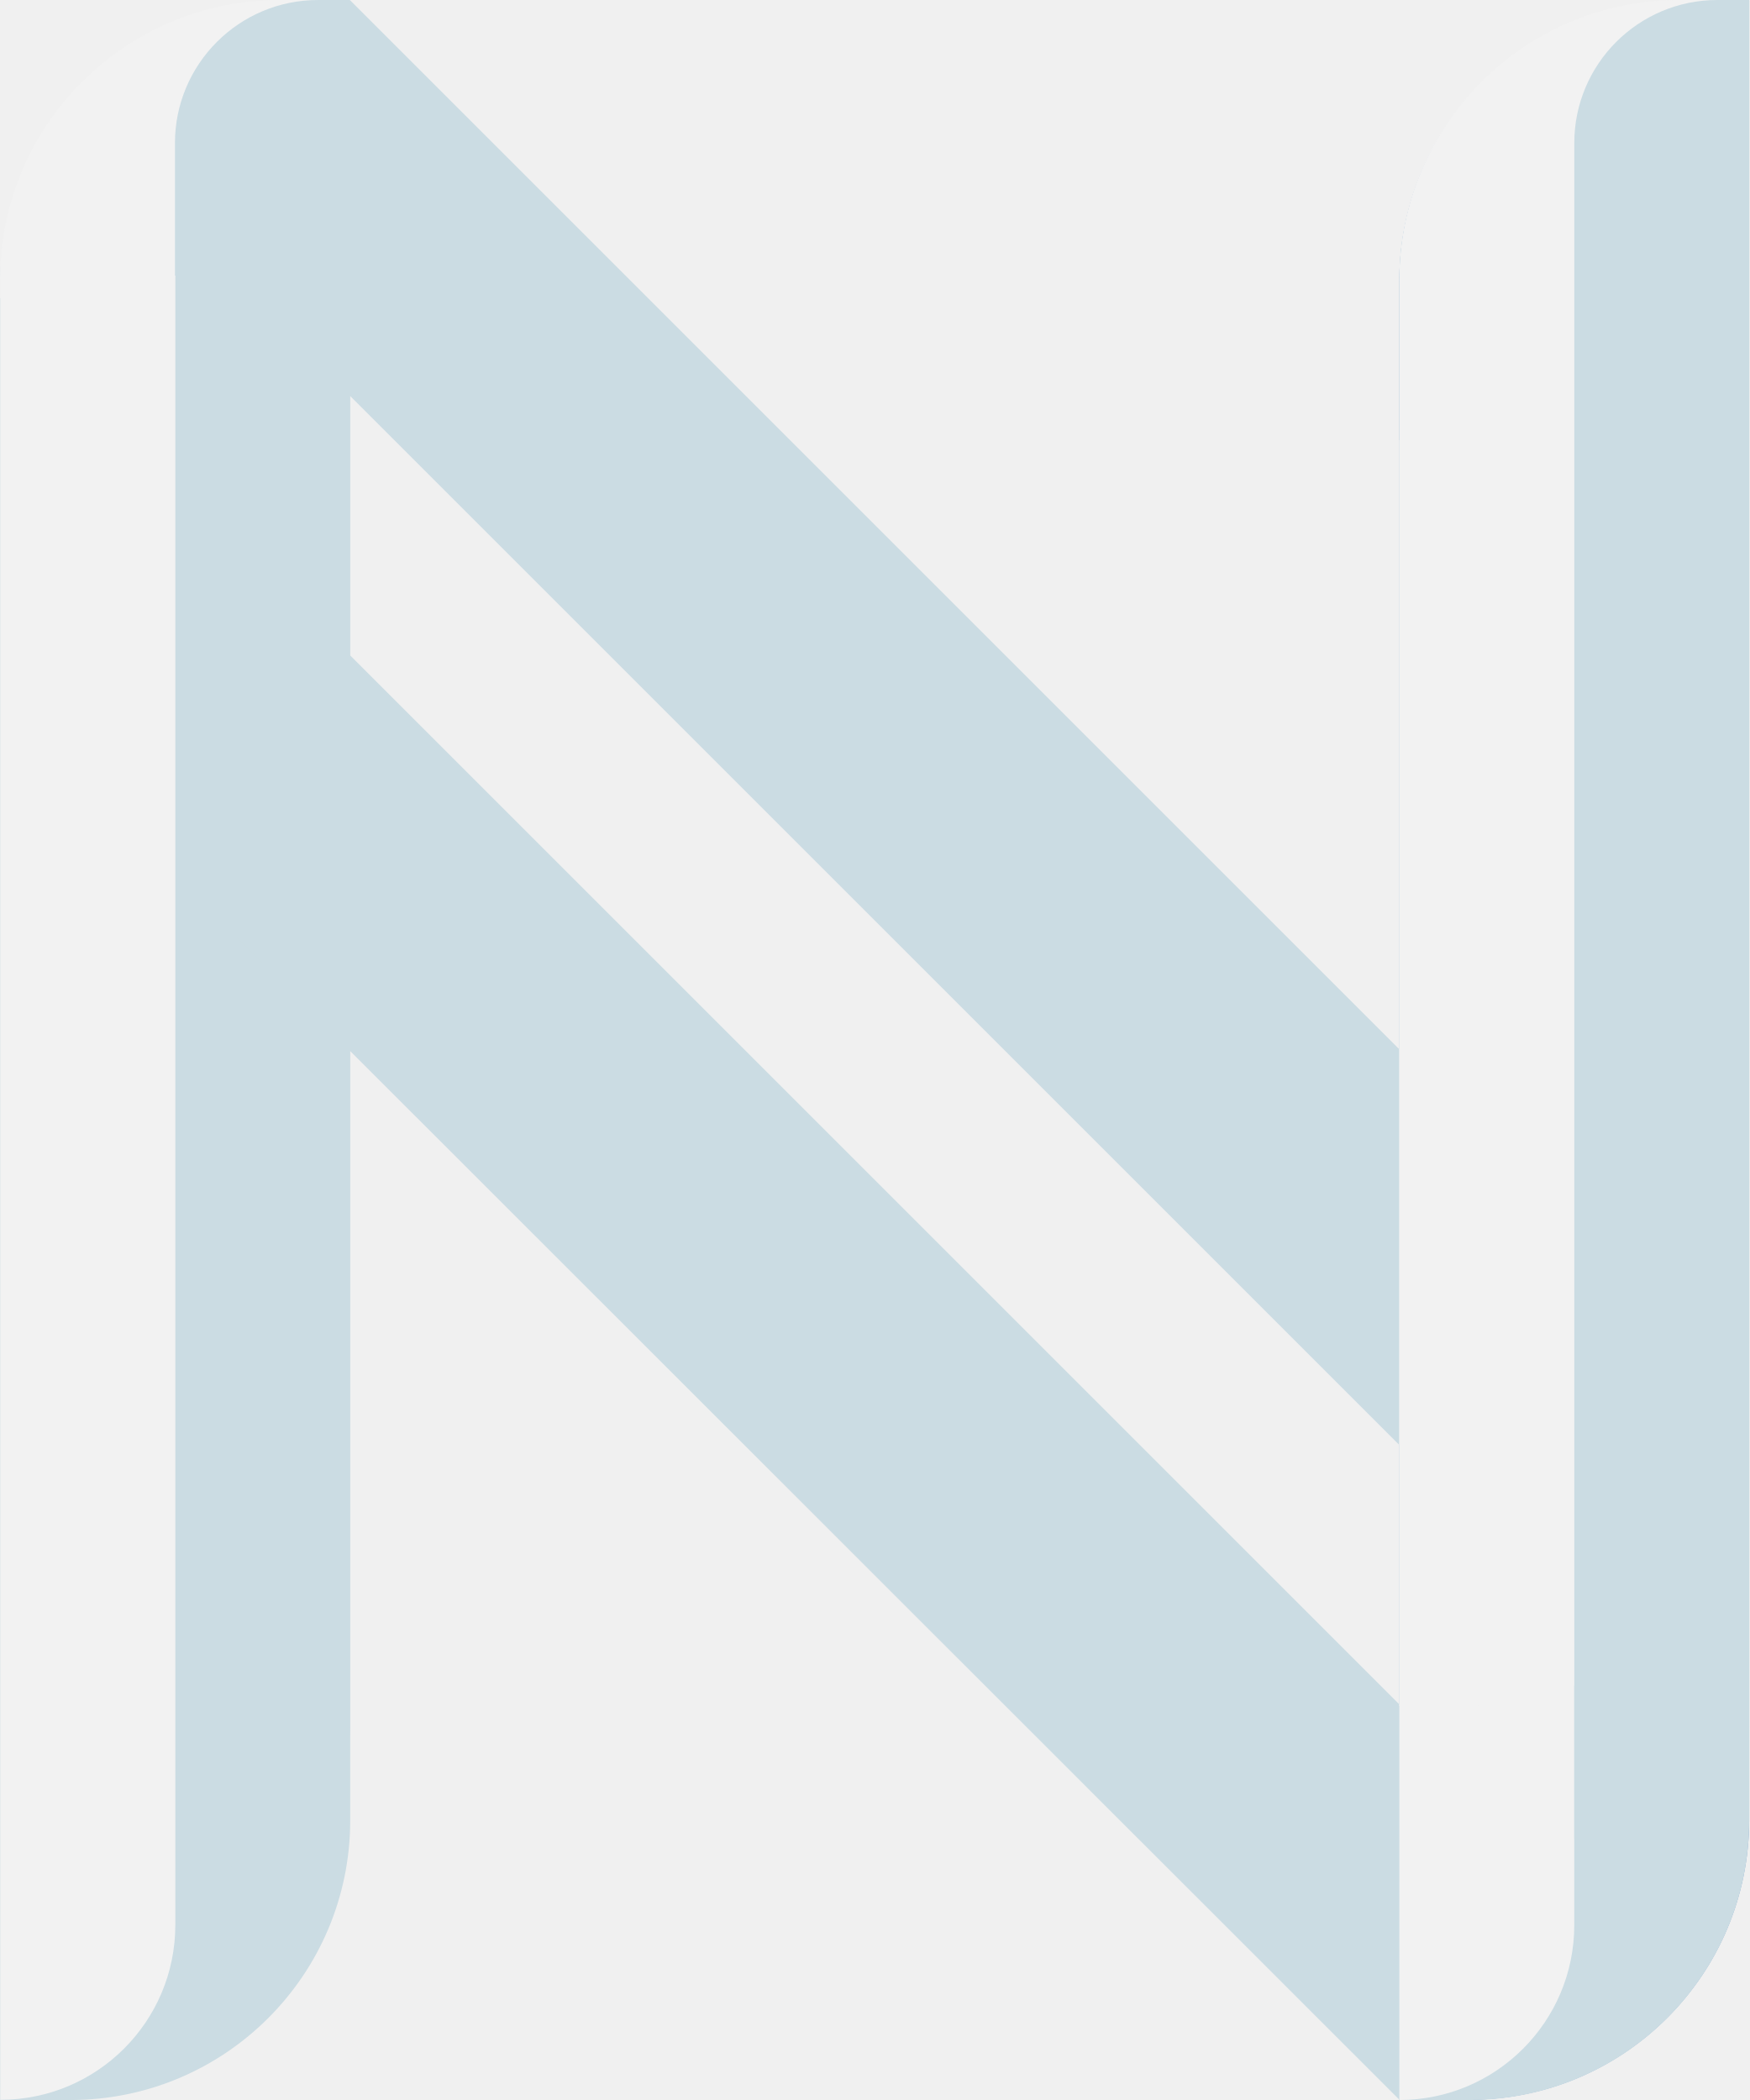
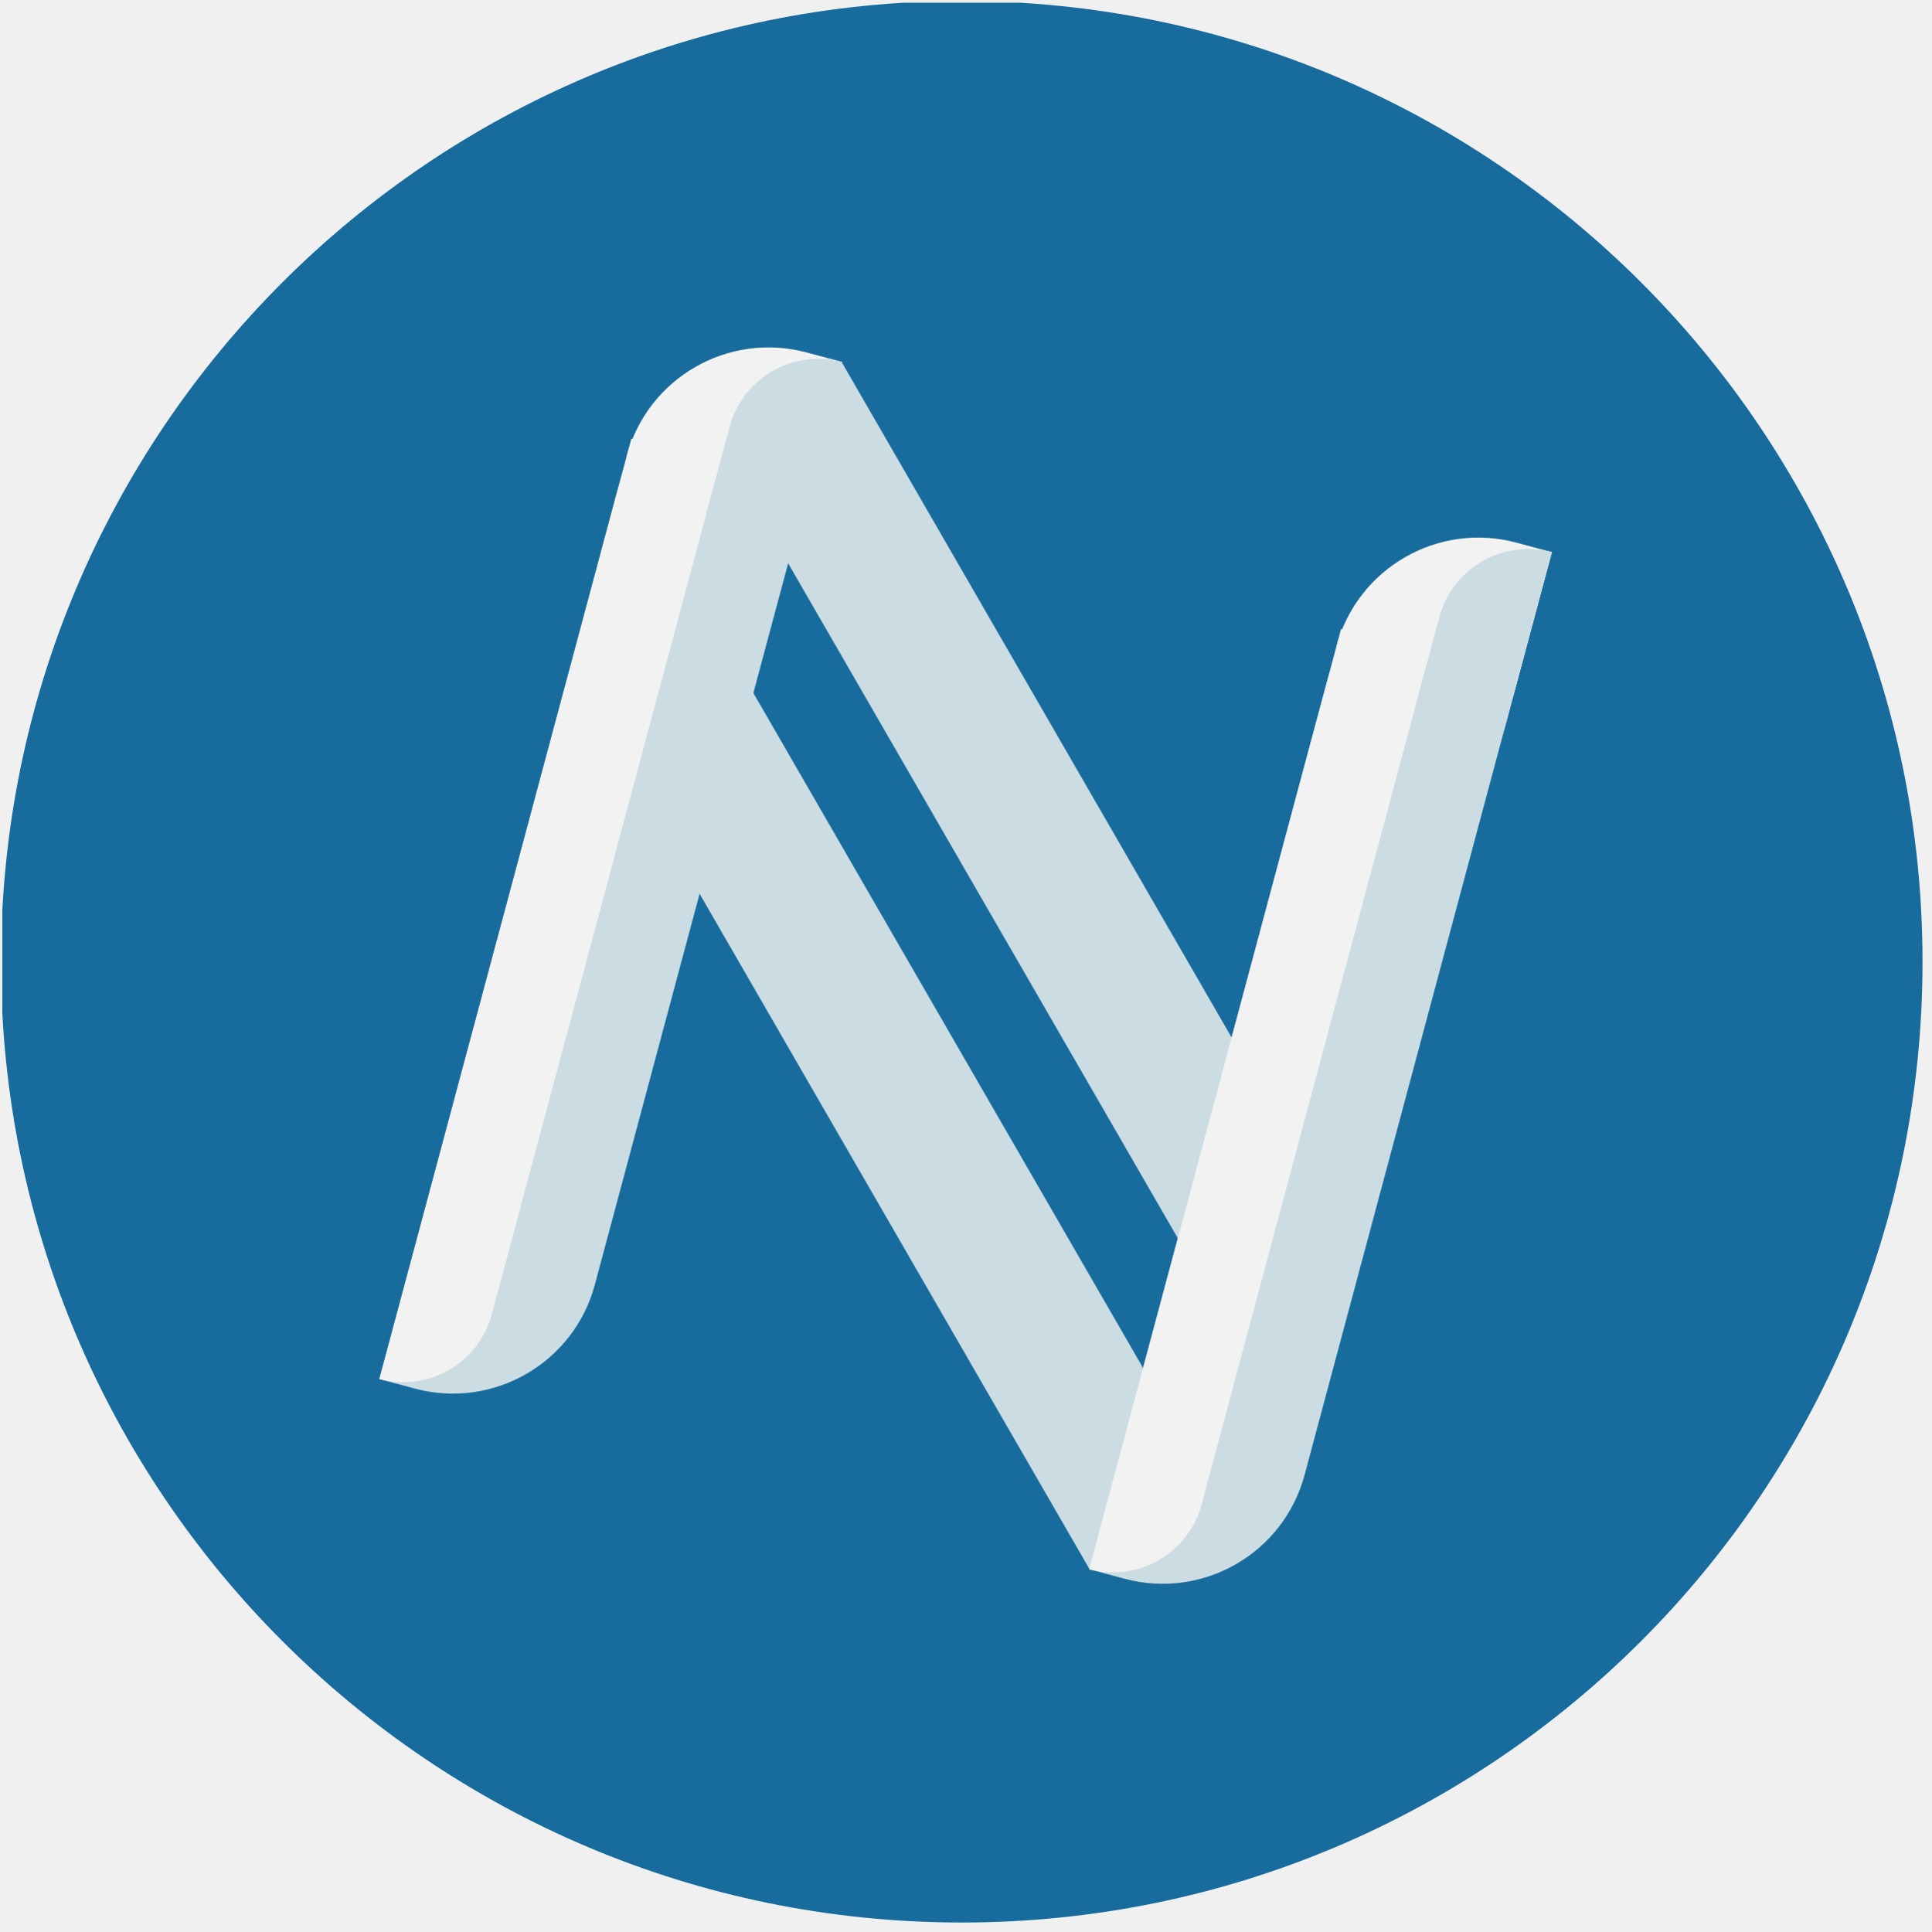
- <svg xmlns="http://www.w3.org/2000/svg" version="1.1" x="0px" y="0px" viewBox="0 0 70.867 85.092" style="enable-background:new 0 0 70.867 85.092;" xml:space="preserve">
+ <svg xmlns="http://www.w3.org/2000/svg" xmlns:xlink="http://www.w3.org/1999/xlink" version="1.1" x="0px" y="0px" viewBox="0 0 283.465 283.465" style="enable-background:new 0 0 283.465 283.465;" xml:space="preserve">
  <symbol id="Half-N_2" viewBox="-30.098 -72.151 69.616 143.518">
    <g id="Vertical_4_">
	</g>
    <g id="flange_7_">
	</g>
    <g id="flange_6_">
      <polyline style="fill:#FFFFFF;stroke:#000000;stroke-linejoin:round;stroke-miterlimit:10;" points="-23.094,70.866     -29.598,58.819 -29.598,-59.604 -23.094,-71.651   " />
      <polygon style="fill:#FFFFFF;stroke:#000000;stroke-linejoin:round;stroke-miterlimit:10;" points="39.019,-18.341     -7.086,70.865 -7.086,70.866 -23.094,70.866 -23.094,-71.651 -7.086,-71.651     -7.086,43.936 39.019,-45.27   " />
    </g>
  </symbol>
  <symbol id="QuarterBar" viewBox="-32.551 -5.979 26 11.898">
    <polyline style="fill:#FFFFFF;stroke:#000000;stroke-miterlimit:10;" points="-7.551,-4.995 -23.051,-4.995    -23.051,5.005 -7.551,5.005  " />
    <polygon style="fill:#FFFFFF;stroke:#000000;stroke-linejoin:bevel;stroke-miterlimit:10;" points="-32.051,-5.481    -23.051,-4.521 -23.051,5.479 -32.051,0.68  " />
    <polygon style="fill:#FFFFFF;" points="-6.551,-4.495 -21.551,-4.495 -21.551,4.505 -6.551,4.505     " />
    <polygon style="display:none;fill:none;" points="-32.551,5.505 -6.551,5.505 -6.551,-5.495    -32.551,-5.495  " />
  </symbol>
  <g id="legs">
- </g>
+     <g>
+       <g>
+         <defs>
+           <rect id="SVGID_1_" x="0.34" y="0.398" width="282" height="282" />
+         </defs>
+         <clipPath id="SVGID_2_">
+           <use xlink:href="#SVGID_1_" style="overflow:visible;" />
+         </clipPath>
+         <g style="clip-path:url(#SVGID_2_);">
+           <defs>
+             <rect id="SVGID_3_" x="0.34" y="0.398" width="282" height="282" />
+           </defs>
+           <clipPath id="SVGID_4_">
+             <use xlink:href="#SVGID_3_" style="overflow:visible;" />
+           </clipPath>
+           <path style="clip-path:url(#SVGID_4_);fill:#186C9D;" d="M282.187,141.166      c0,77.885-63.138,141.022-141.022,141.022S0.143,219.05,0.143,141.166      S63.28,0.143,141.165,0.143S282.187,63.281,282.187,141.166" />
+         </g>
+       </g>
+     </g>
+   </g>
  <g id="N">
-     <path style="fill:#7CA3CC;" d="M70.866,0.042h-2.835c-6.262,0-11.339,5.076-11.339,11.339   v73.701h2.835c6.262,0,11.339-5.076,11.339-11.339V0.042z" />
-     <path style="fill:#CBDCE3;" d="M14.189,0.053H11.354c-6.262,0-11.339,5.076-11.339,11.339l0,73.701   h2.835c6.262,0,11.339-5.076,11.339-11.339V0.053z" />
-     <path style="fill:#F2F2F2;" d="M14.174,0l-2.835,0C5.078,0,0.001,5.076,0.001,11.339v0.745   h2.835c6.262,0,11.339-5.076,11.339-11.339V0z" />
-     <path style="fill:#CBDCE3;" d="M14.174,0L12.888,0C9.685,0,7.088,2.597,7.088,5.8v68.656   c0,0.71,0.576,1.286,1.286,1.286h0c3.204,0,5.8-2.597,5.8-5.8V0z" />
-     <polygon style="fill:#CBDCE3;" points="65.577,51.403 57.56,59.42 8.874,10.734 14.174,0  " />
-     <polygon style="fill:#CBDCE3;" points="64.688,77.057 56.693,85.081 5.268,33.672 13.285,25.654     " />
-     <path style="fill:#F2F2F2;" d="M0.016,11.171l0,73.913h0   c3.914,0,7.087-3.173,7.087-7.087V11.171H0.016z" />
    <g>
-       <path style="fill:#CBDCE3;" d="M70.866,0.053h-2.835c-6.262,0-11.339,5.076-11.339,11.339    v73.701h2.835c6.262,0,11.339-5.076,11.339-11.339V0.053z" />
-       <path style="fill:#F2F2F2;" d="M56.692,17.836l0,67.256h0    c3.914,0,7.087-3.173,7.087-7.087V18.088L56.692,17.836z" />
-       <path style="fill:#F2F2F2;" d="M70.866,0l-2.835,0c-6.262,0-11.339,5.076-11.339,11.339V69.129    h2.835c6.262,0,11.339-5.076,11.339-11.339V0z" />
-       <path style="fill:#CBDCE3;" d="M70.866,0l-1.286,0c-3.203,0-5.8,2.597-5.8,5.8v68.656    c0,0.71,0.576,1.286,1.286,1.286h0c3.203,0,5.8-2.597,5.8-5.8V0z" />
+       <g>
+         <defs>
+           <rect id="SVGID_5_" x="74.322" y="60.841" transform="matrix(-0.9659258 -0.2588191 0.2588191 -0.9659258 241.9521 315.3182)" width="134.821" height="161.783" />
+         </defs>
+         <clipPath id="SVGID_6_">
+           <use xlink:href="#SVGID_5_" style="overflow:visible;" />
+         </clipPath>
+         <g style="clip-path:url(#SVGID_6_);">
+           <defs>
+             <rect id="SVGID_7_" x="74.322" y="60.841" transform="matrix(-0.9659258 -0.2588191 0.2588191 -0.9659258 241.9525 315.3183)" width="134.822" height="161.783" />
+           </defs>
+           <clipPath id="SVGID_8_">
+             <use xlink:href="#SVGID_7_" style="overflow:visible;" />
+           </clipPath>
+           <path style="clip-path:url(#SVGID_8_);fill:#CBDCE3;" d="M178.621,219.571l-18.682,10.786      L97.922,122.938c-4.468-7.738-1.817-17.632,5.922-22.099l4.671-2.695      L178.621,219.571z" />
+         </g>
+         <g style="clip-path:url(#SVGID_6_);">
+           <defs>
+             <rect id="SVGID_9_" x="74.322" y="60.841" transform="matrix(-0.9659258 -0.2588191 0.2588191 -0.9659258 241.9525 315.3183)" width="134.822" height="161.783" />
+           </defs>
+           <clipPath id="SVGID_10_">
+             <use xlink:href="#SVGID_9_" style="overflow:visible;" />
+           </clipPath>
+           <path style="clip-path:url(#SVGID_10_);fill:#CBDCE3;" d="M123.6,53.128L123.6,53.128      c-14.385-3.854-29.17,4.683-33.024,19.066L55.683,202.42l5.208,1.395      c11.509,3.084,23.336-3.745,26.42-15.252L123.6,53.128z" />
+           <path style="clip-path:url(#SVGID_10_);fill:#F2F2F2;" d="M105.685,67.897l-13.023-3.49      L55.681,202.421c7.193,1.927,14.586-2.341,16.513-9.534L105.685,67.897z" />
+           <path style="clip-path:url(#SVGID_10_);fill:#F2F2F2;" d="M123.6,53.128l-5.21-1.396      c-11.507-3.083-23.335,3.745-26.418,15.254l26.045,6.979L123.6,53.128z" />
+           <path style="clip-path:url(#SVGID_10_);fill:#CBDCE3;" d="M123.6,53.128L123.6,53.128      c-7.193-1.927-14.586,2.341-16.513,9.534l-3.489,13.021l13.023,3.49      L123.6,53.128z" />
+         </g>
+         <g style="clip-path:url(#SVGID_6_);">
+           <defs>
+             <rect id="SVGID_11_" x="74.322" y="60.841" transform="matrix(-0.9659258 -0.2588191 0.2588191 -0.9659258 241.9525 315.3183)" width="134.822" height="161.783" />
+           </defs>
+           <clipPath id="SVGID_12_">
+             <use xlink:href="#SVGID_11_" style="overflow:visible;" />
+           </clipPath>
+           <path style="clip-path:url(#SVGID_12_);fill:#CBDCE3;" d="M193.623,174.533l-18.682,10.786      l-64.712-112.088c-2.978-5.159-1.211-11.756,3.948-14.734l9.341-5.391      L193.623,174.533z" />
+         </g>
+         <g style="clip-path:url(#SVGID_6_);">
+           <defs>
+             <rect id="SVGID_13_" x="74.322" y="60.841" transform="matrix(-0.9659258 -0.2588191 0.2588191 -0.9659258 241.9525 315.3183)" width="134.822" height="161.783" />
+           </defs>
+           <clipPath id="SVGID_14_">
+             <use xlink:href="#SVGID_13_" style="overflow:visible;" />
+           </clipPath>
+           <path style="clip-path:url(#SVGID_14_);fill:#CBDCE3;" d="M227.782,81.043L227.782,81.043      c-14.385-3.854-29.17,4.683-33.024,19.066l-34.894,130.226l5.208,1.395      c11.509,3.084,23.336-3.745,26.42-15.252L227.782,81.043z" />
+           <path style="clip-path:url(#SVGID_14_);fill:#F2F2F2;" d="M209.868,95.812l-13.023-3.49      L159.864,230.337c7.193,1.927,14.586-2.341,16.513-9.534L209.868,95.812z" />
+           <path style="clip-path:url(#SVGID_14_);fill:#F2F2F2;" d="M227.783,81.043l-5.21-1.396      c-11.507-3.083-23.335,3.745-26.418,15.254l26.045,6.979L227.783,81.043z" />
+           <path style="clip-path:url(#SVGID_14_);fill:#CBDCE3;" d="M227.783,81.043L227.783,81.043      c-7.193-1.927-14.586,2.341-16.513,9.534l-3.489,13.021l13.023,3.49      L227.783,81.043z" />
+         </g>
+       </g>
    </g>
  </g>
</svg>
